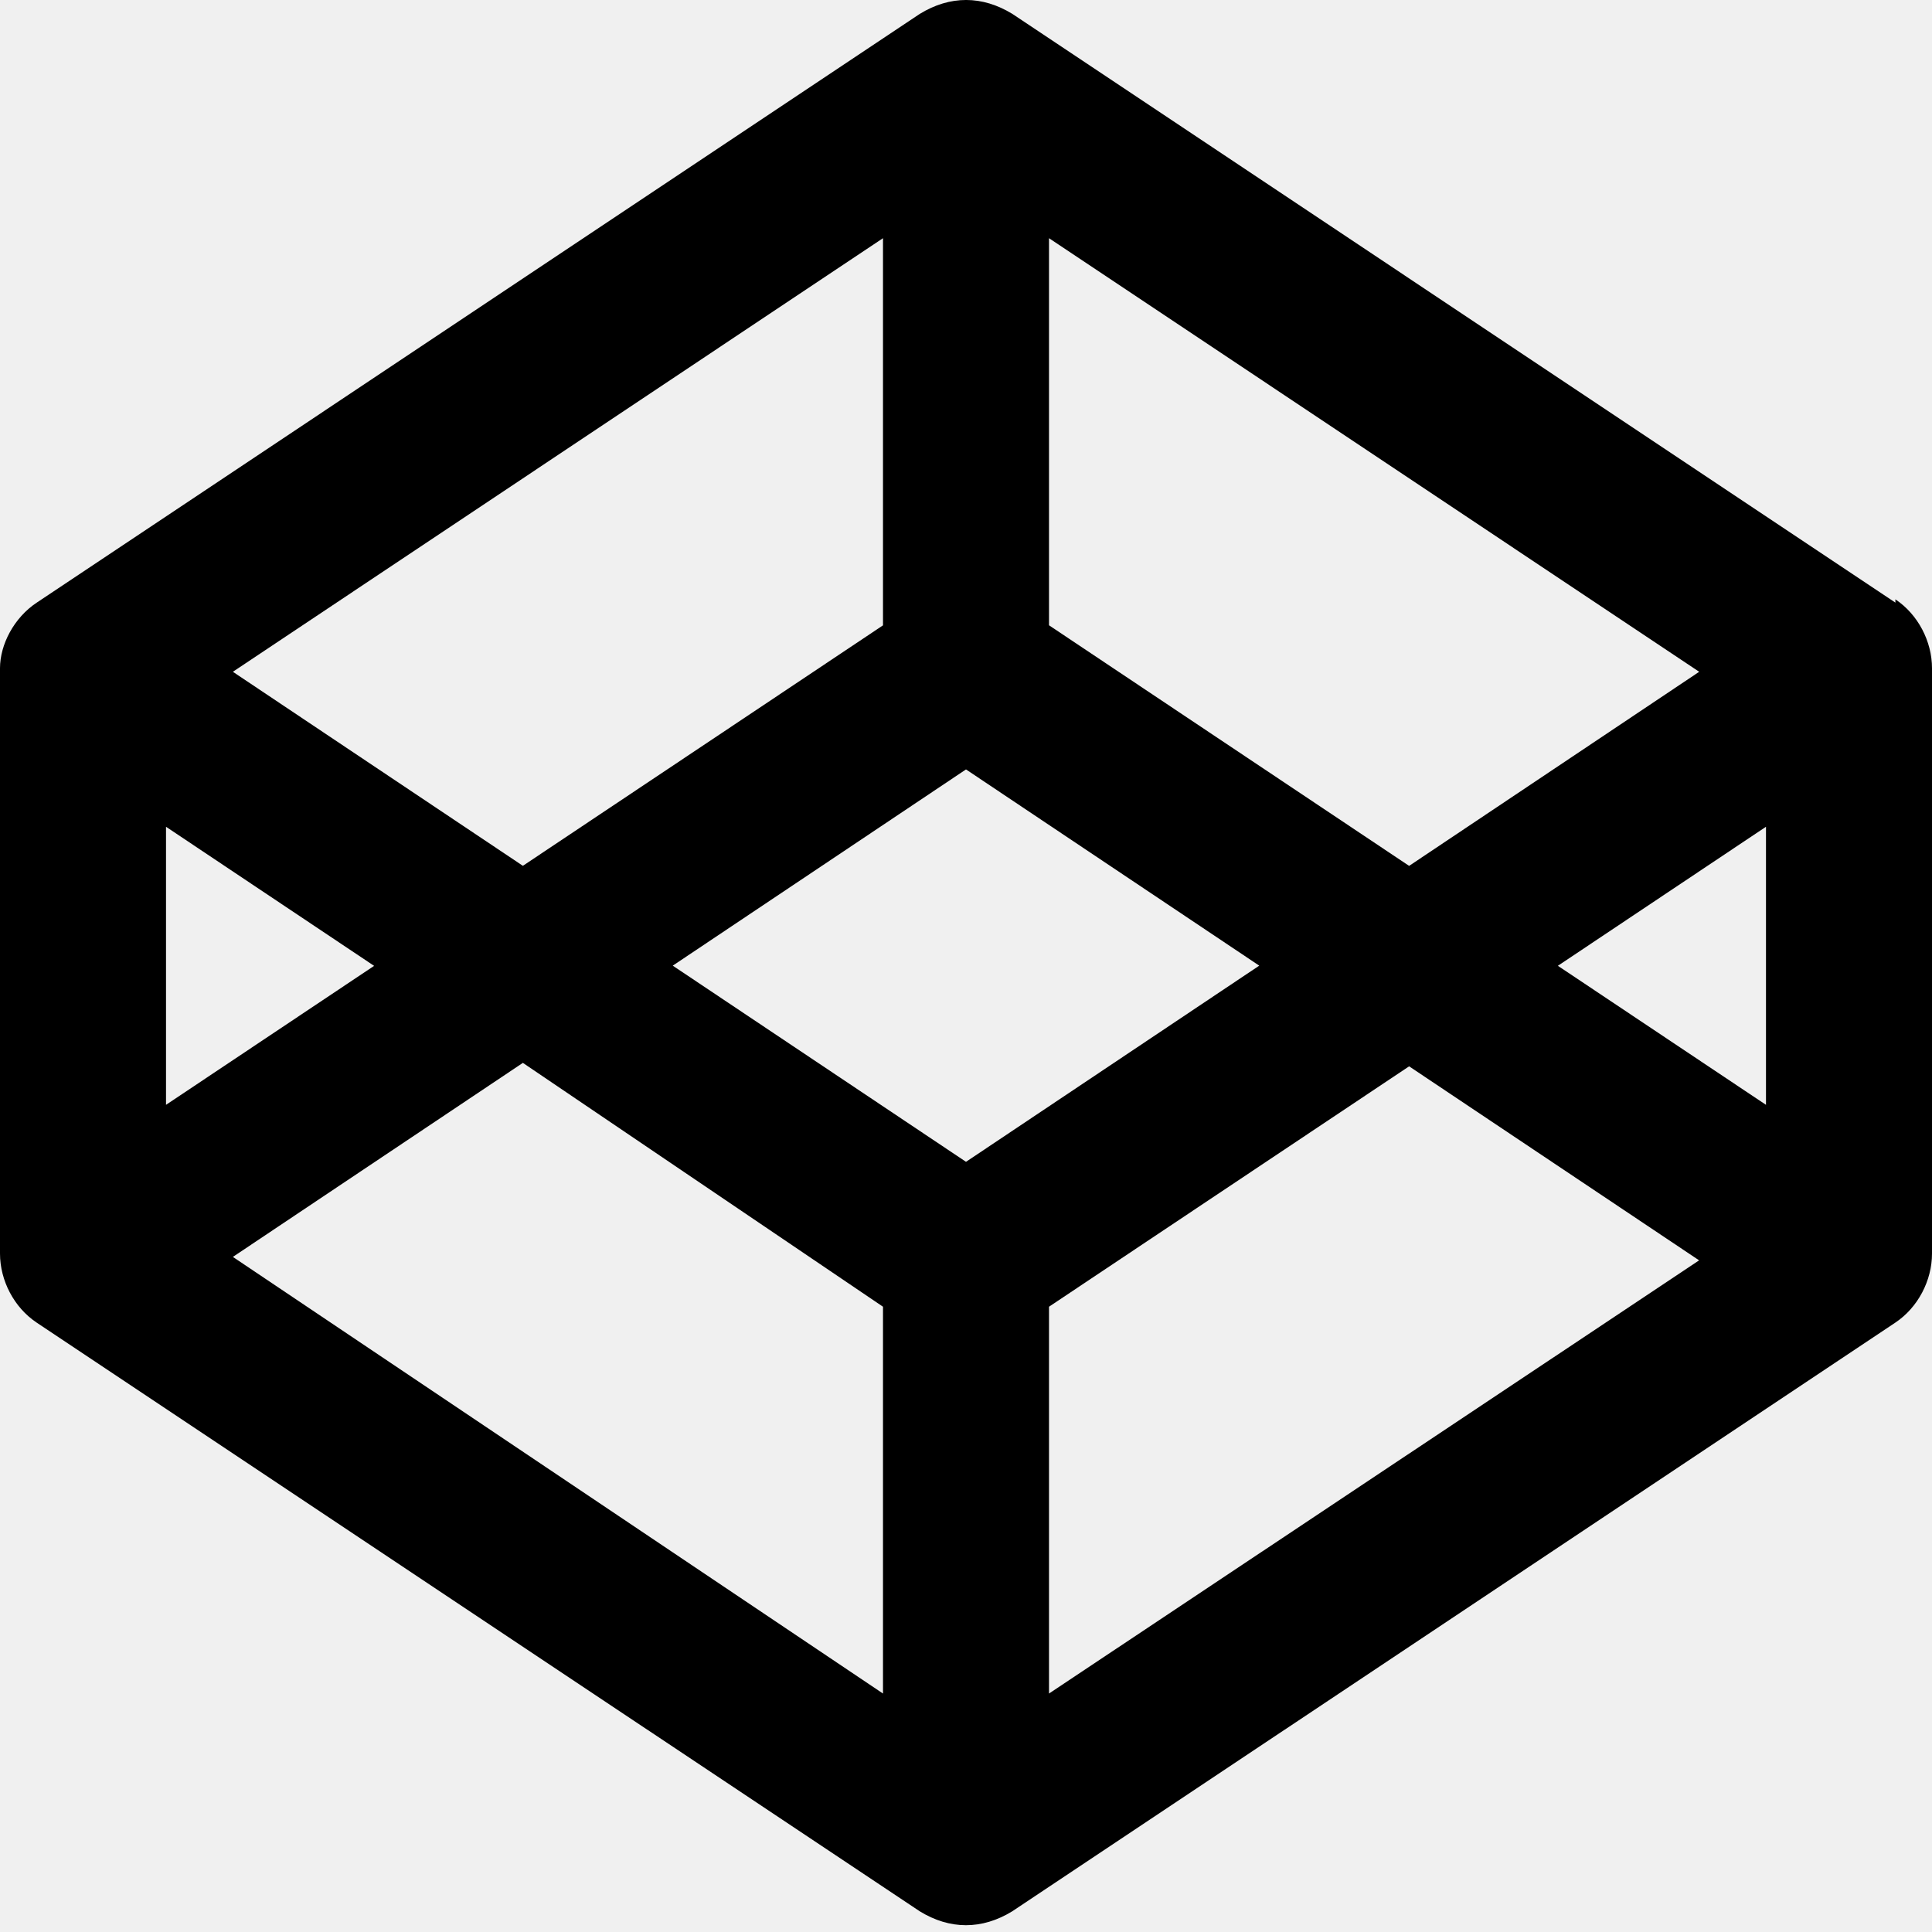
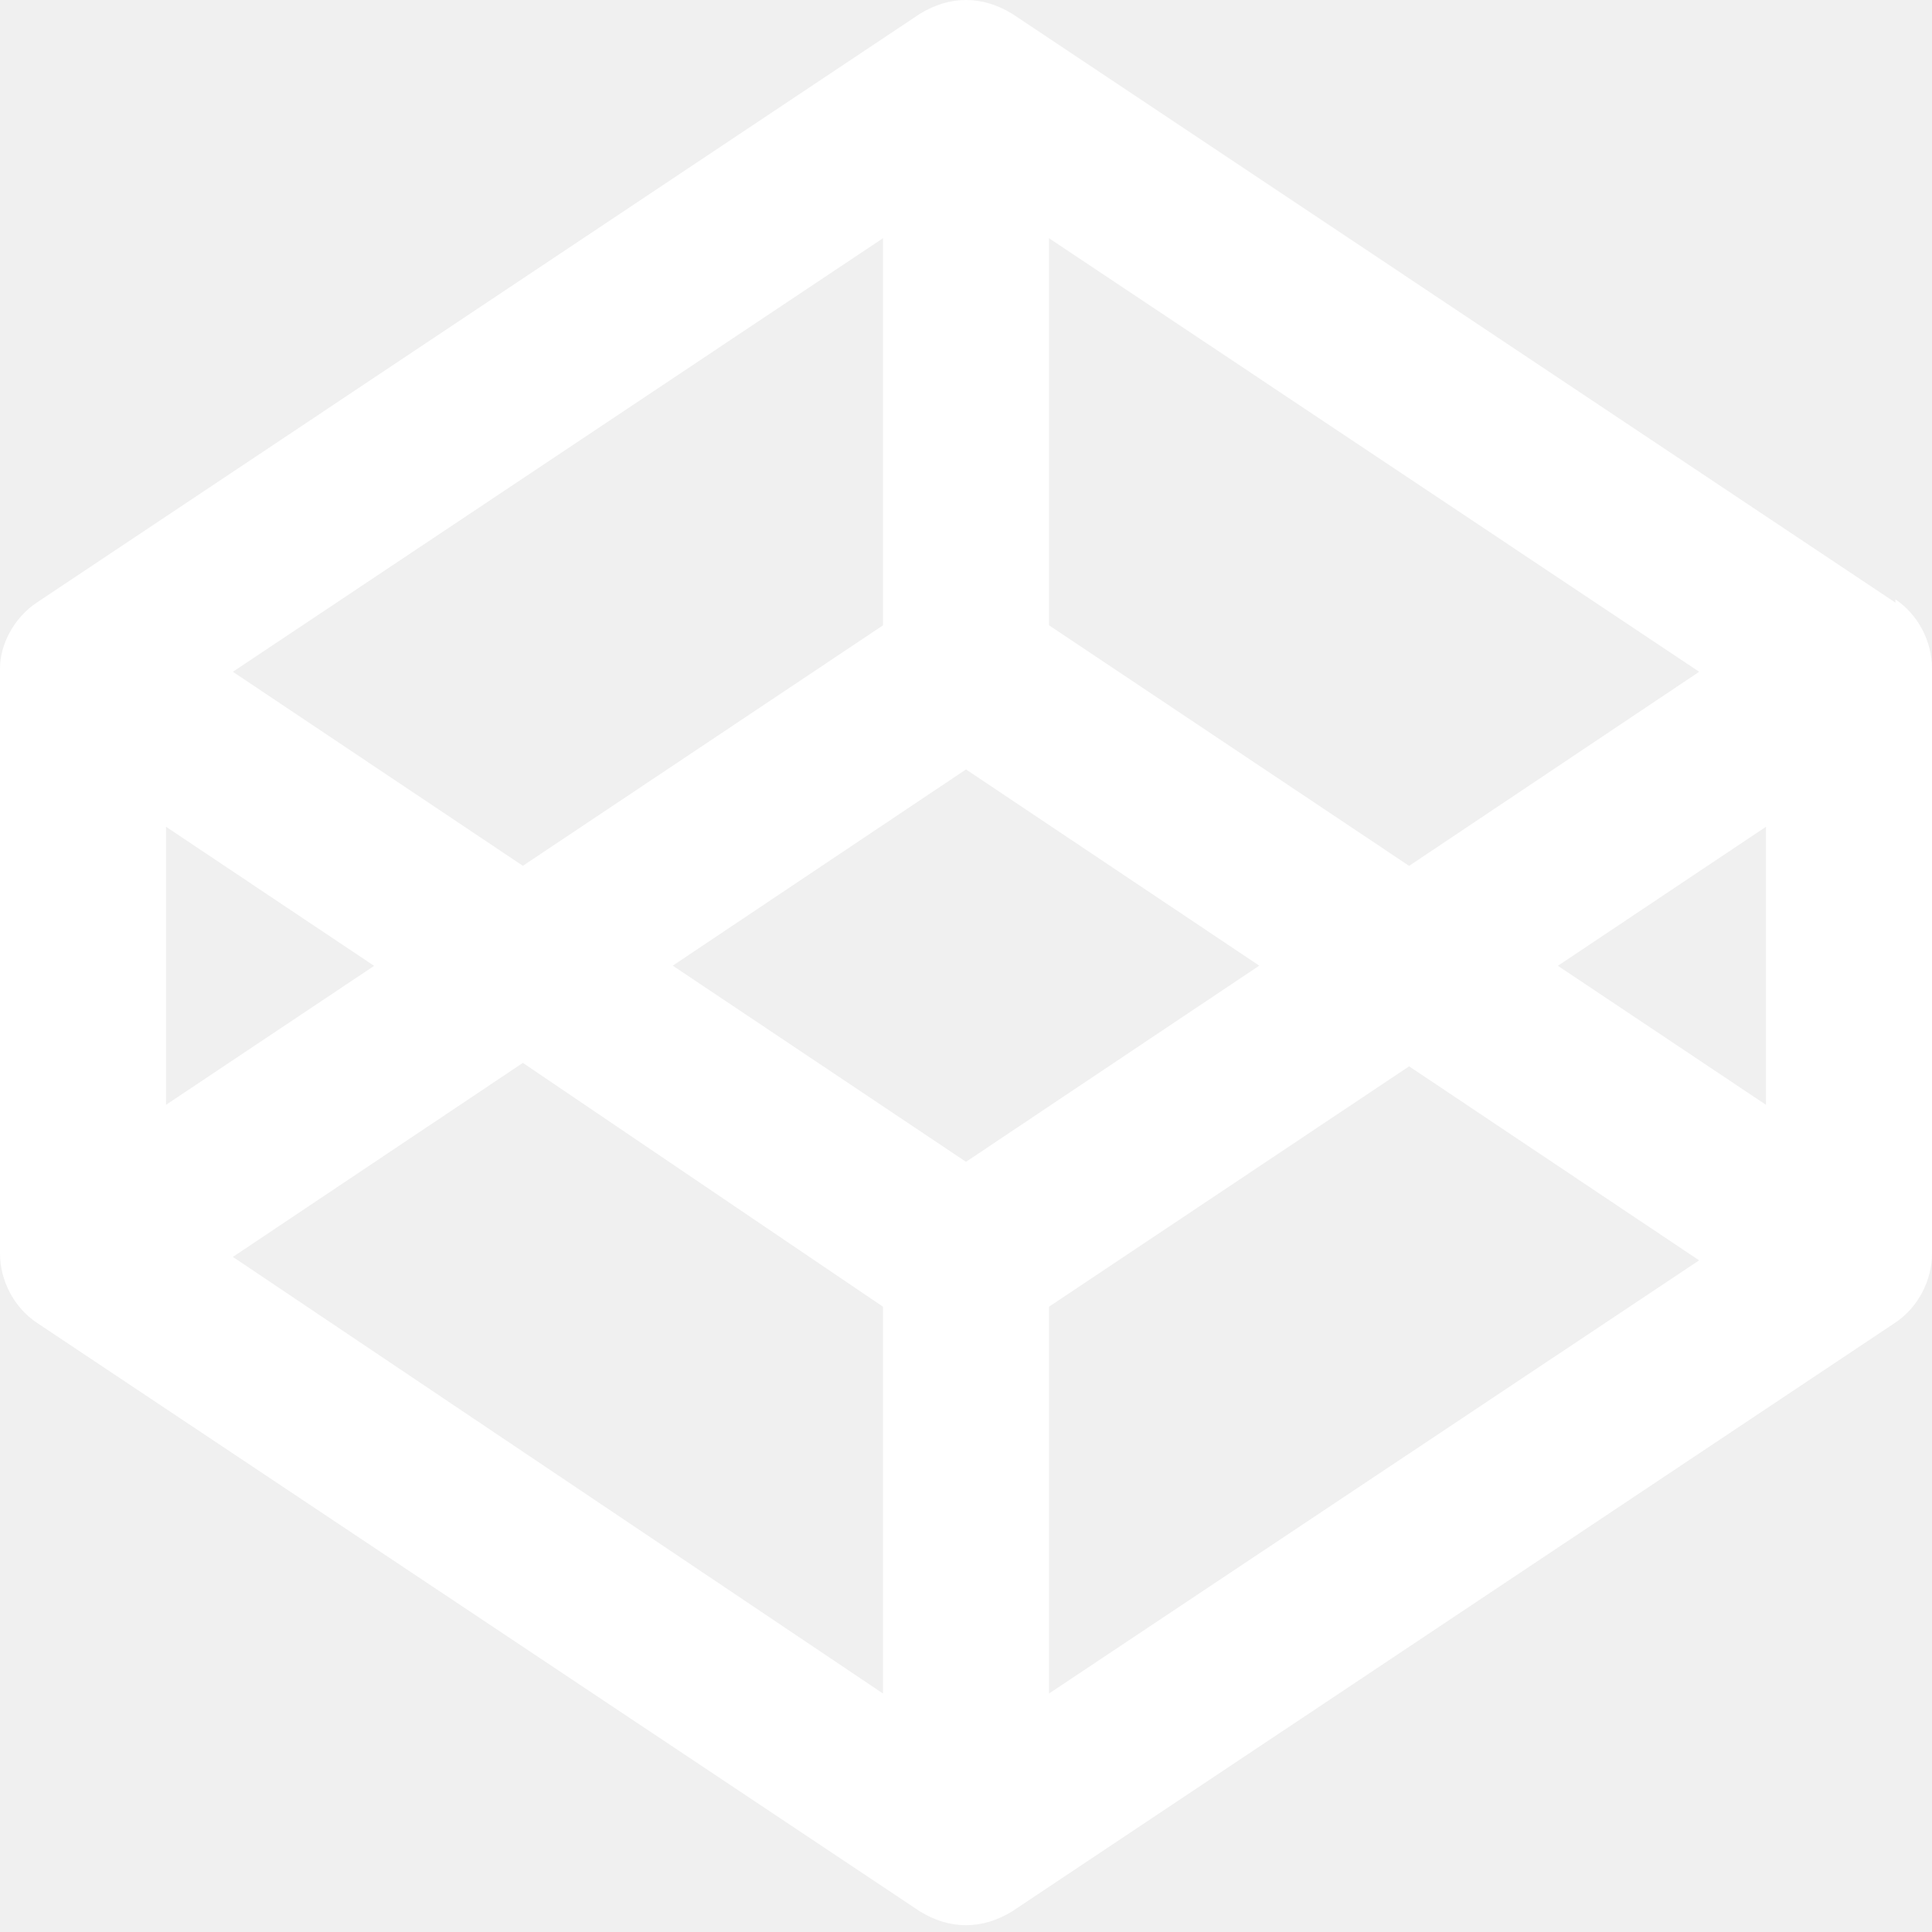
<svg xmlns="http://www.w3.org/2000/svg" width="28" height="28" viewBox="0 0 28 28" fill="none">
  <g clip-path="url(#clip0_1402_6712)">
-     <path d="M27.47 8.734L14.673 0.202C14.236 -0.066 13.77 -0.069 13.329 0.202L0.532 8.734C0.203 8.952 0 9.341 0 9.685V18.167C0 18.558 0.203 18.949 0.531 19.168L13.328 27.699C13.765 27.968 14.231 27.97 14.672 27.699L27.469 19.168C27.797 18.949 28 18.558 28 18.167V9.685C28 9.295 27.797 8.904 27.469 8.686L27.47 8.734ZM15.203 3.452L24.626 9.736L20.422 12.549L15.203 9.062V3.452ZM12.797 3.452V9.063L7.578 12.548L3.375 9.736L12.797 3.452ZM2.406 11.982L5.422 13.998L2.406 16.012V11.982V11.982ZM12.797 24.544L3.375 18.216L7.578 15.404L12.797 18.938V24.549V24.544ZM14 16.838L9.75 13.995L14 11.151L18.25 13.995L14 16.838ZM15.203 24.544V18.938L20.422 15.454L24.625 18.266L15.203 24.544ZM25.594 16.012L22.578 13.997L25.594 11.982V16.013V16.012Z" fill="black" />
+     <path d="M27.47 8.734L14.673 0.202C14.236 -0.066 13.77 -0.069 13.329 0.202L0.532 8.734C0.203 8.952 0 9.341 0 9.685V18.167C0 18.558 0.203 18.949 0.531 19.168L13.328 27.699C13.765 27.968 14.231 27.97 14.672 27.699L27.469 19.168C27.797 18.949 28 18.558 28 18.167V9.685C28 9.295 27.797 8.904 27.469 8.686L27.47 8.734ZM15.203 3.452L24.626 9.736L20.422 12.549L15.203 9.062V3.452ZM12.797 3.452V9.063L7.578 12.548L3.375 9.736L12.797 3.452ZM2.406 11.982L5.422 13.998L2.406 16.012V11.982V11.982ZM12.797 24.544L3.375 18.216L7.578 15.404L12.797 18.938V24.549V24.544ZM14 16.838L9.75 13.995L14 11.151L18.25 13.995L14 16.838ZM15.203 24.544V18.938L20.422 15.454L24.625 18.266L15.203 24.544ZM25.594 16.012L22.578 13.997L25.594 11.982V16.013V16.012Z" fill="white" />
  </g>
  <defs>
    <clipPath id="clip0_1402_6712">
      <rect width="28" height="28" fill="white" />
    </clipPath>
  </defs>
</svg>
